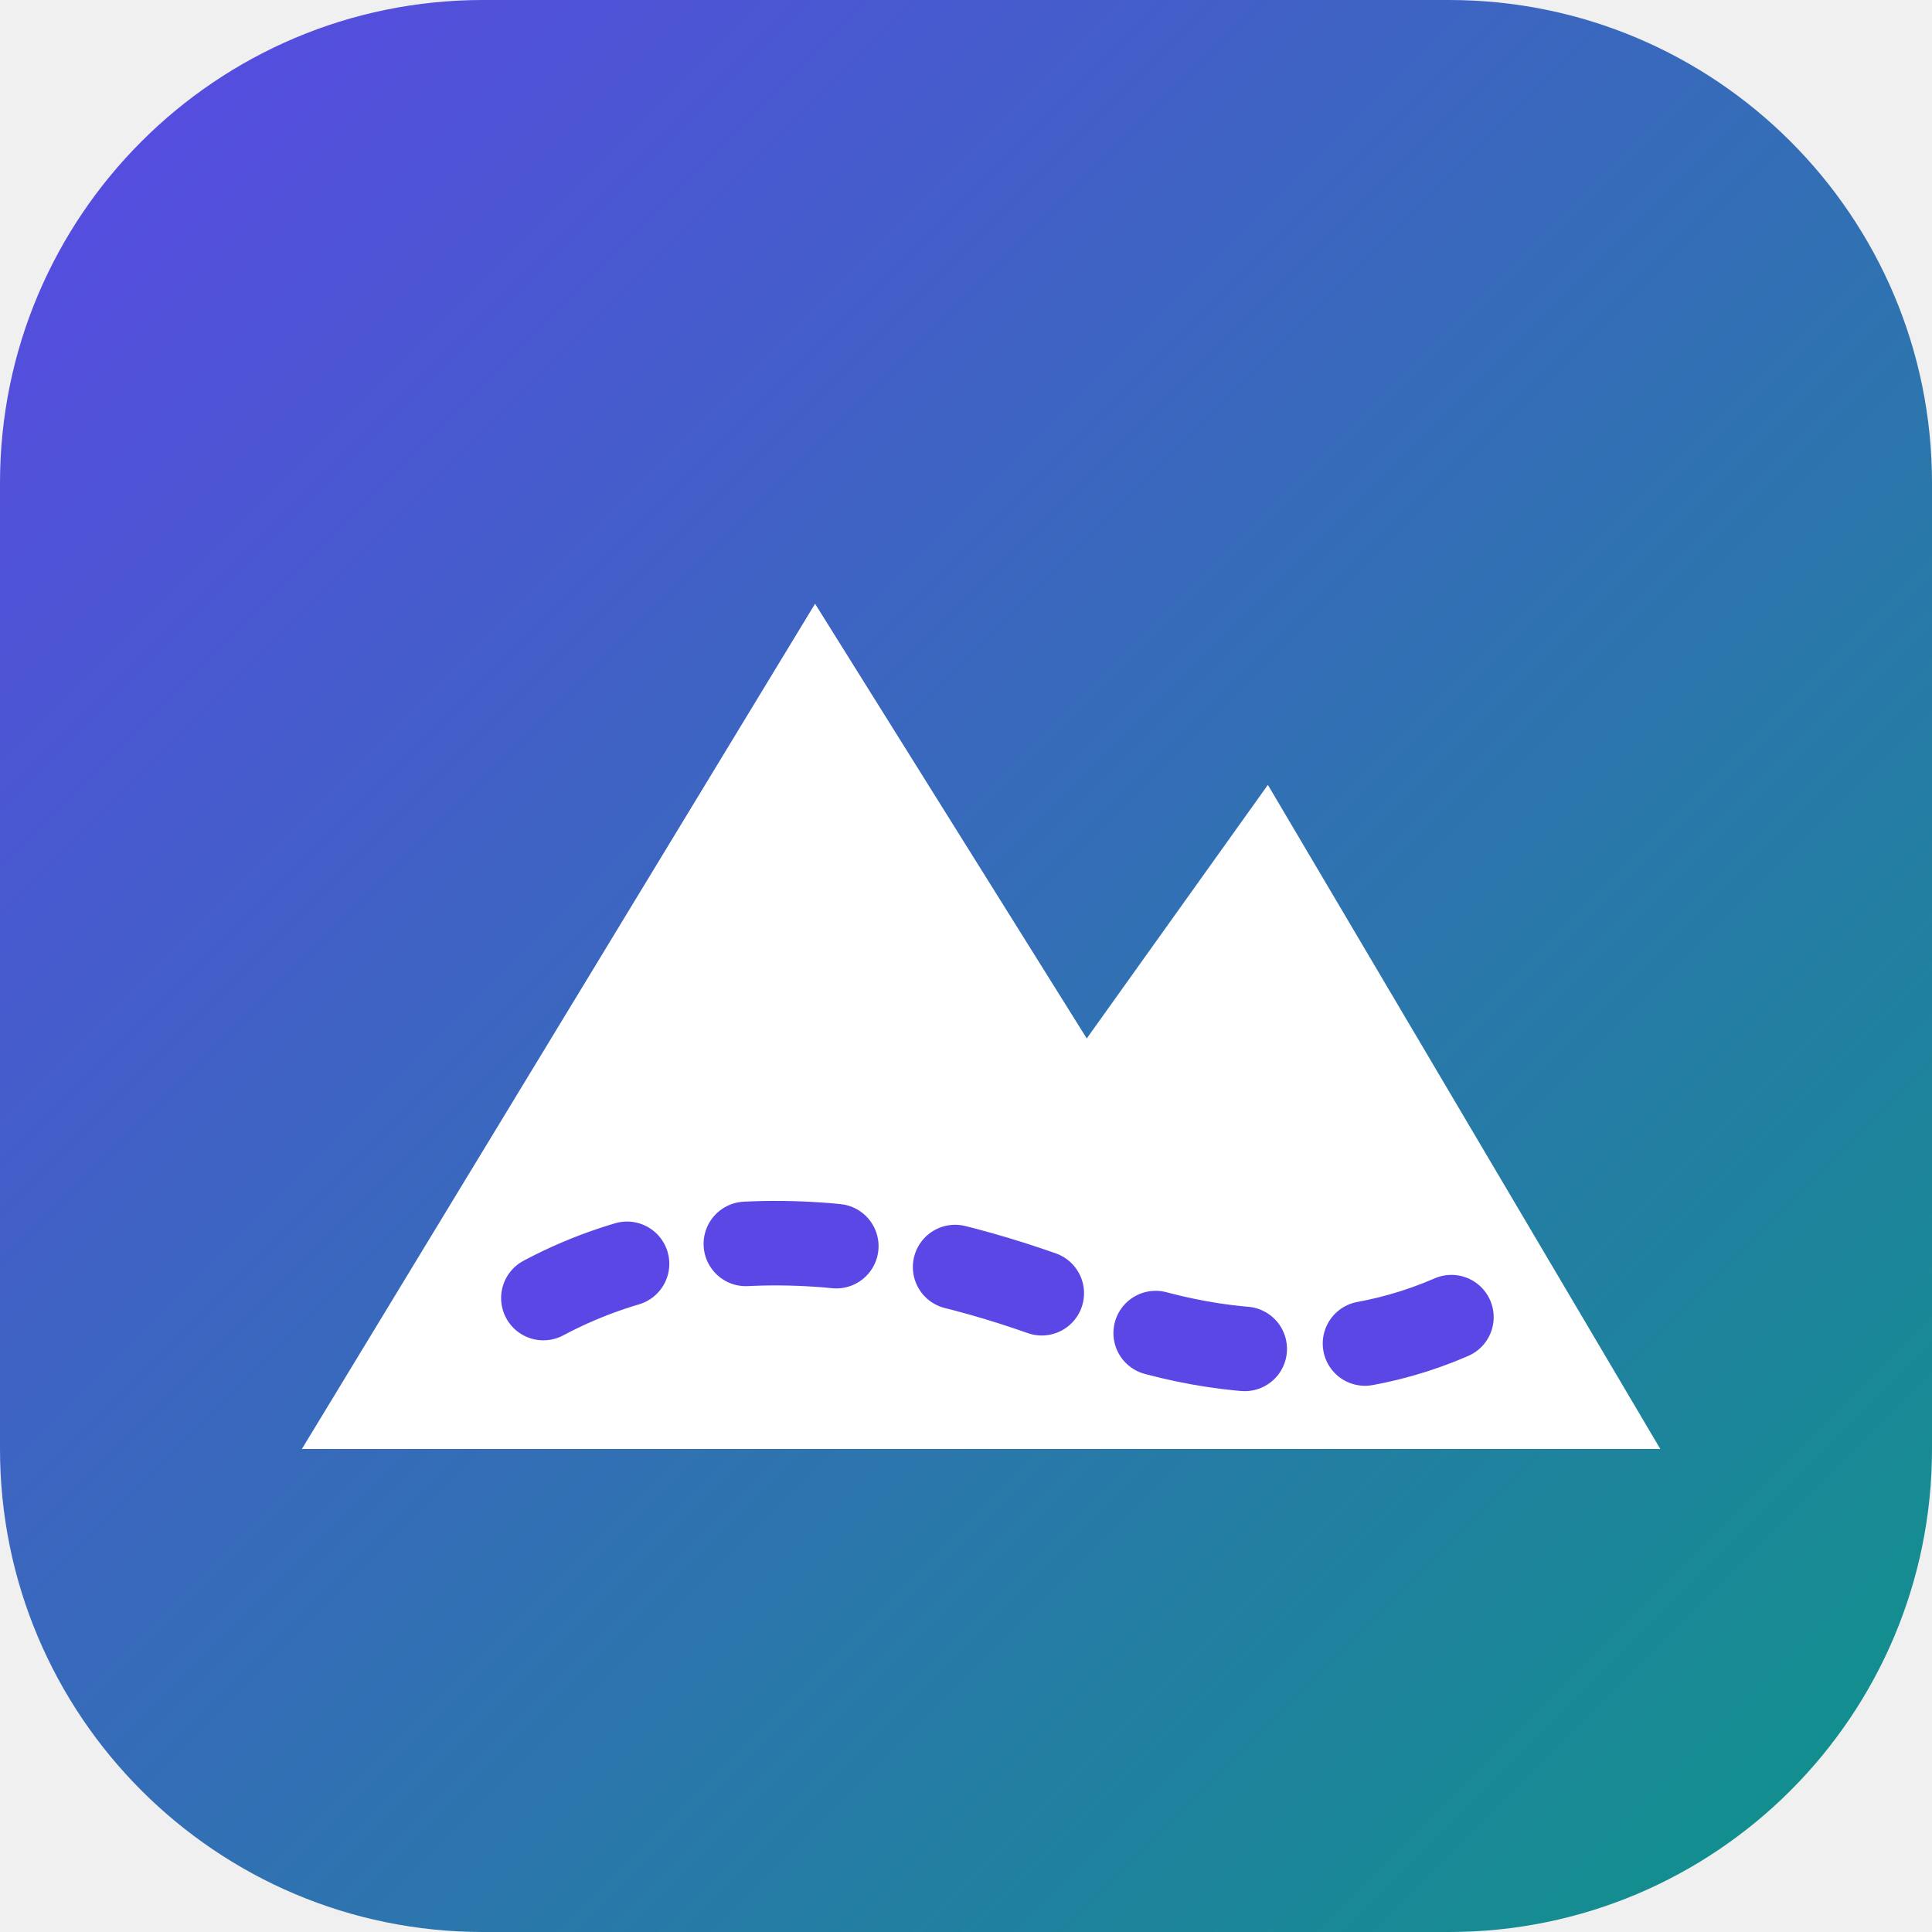
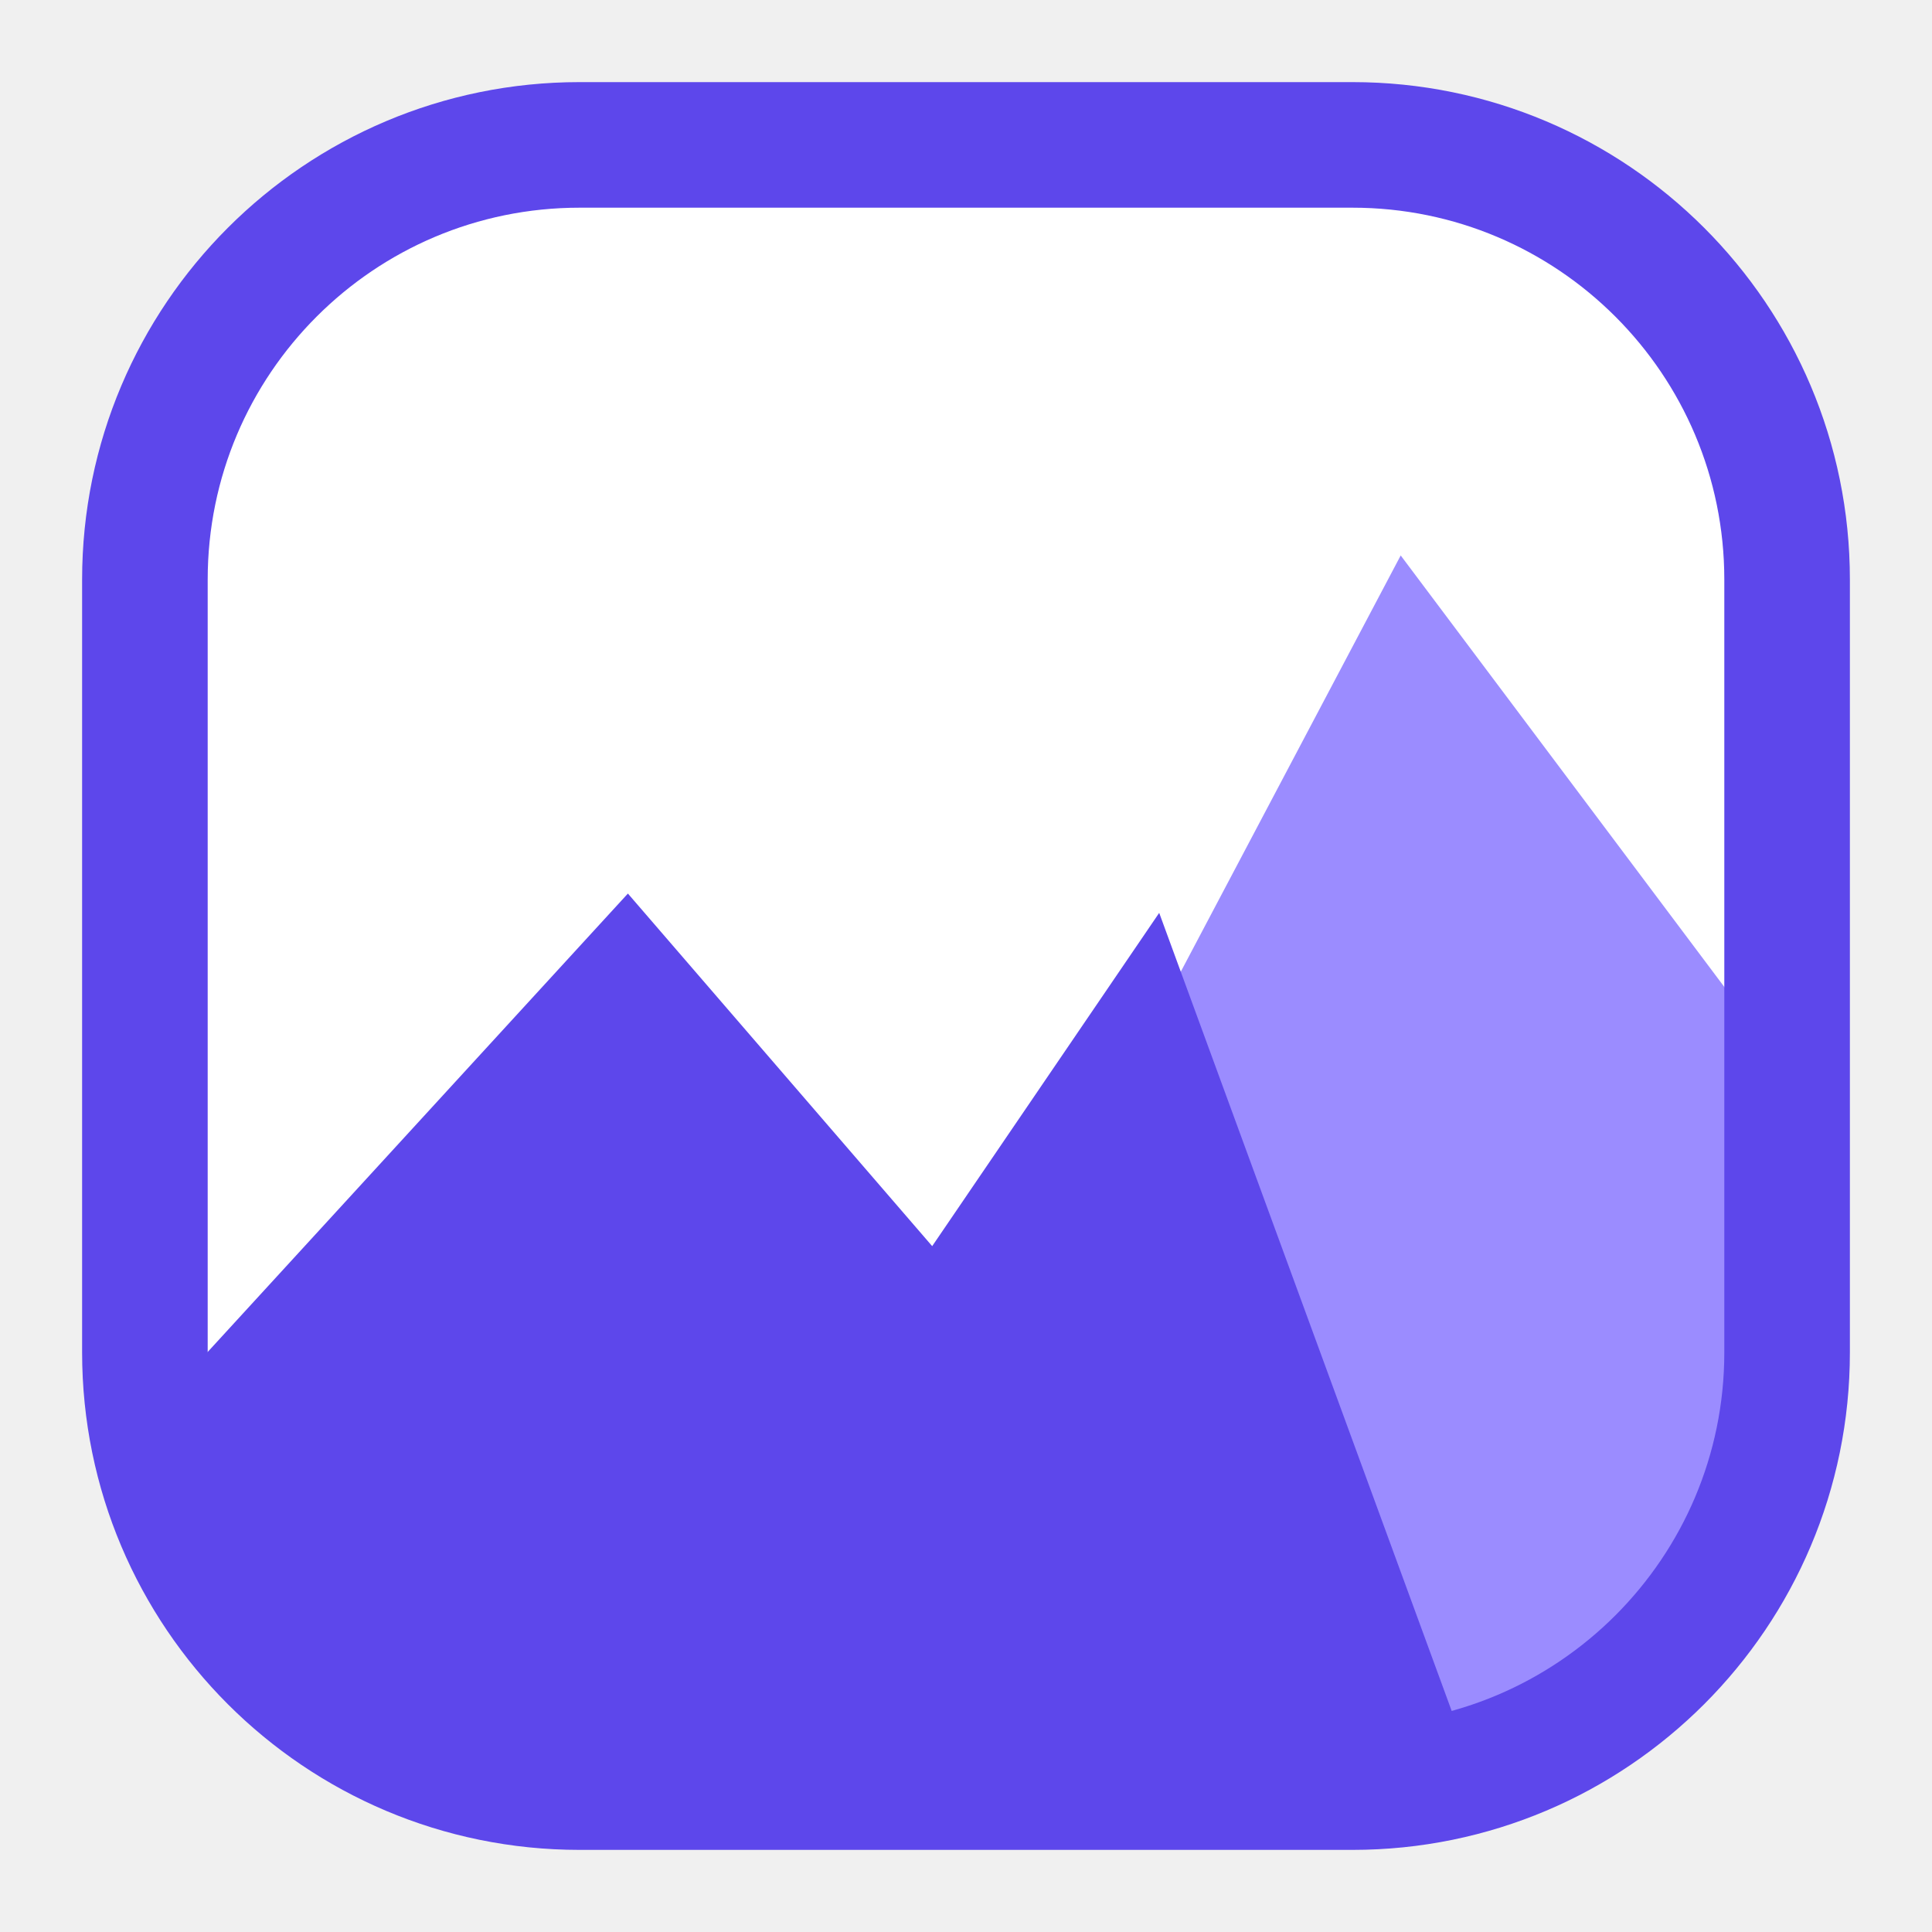
- <svg xmlns="http://www.w3.org/2000/svg" viewBox="0 0 32 32">
+ <svg xmlns="http://www.w3.org/2000/svg" viewBox="0 0 40 40">
  <defs>
-     <linearGradient id="g" x1="0" y1="0" x2="1" y2="1">
-       <stop offset="0" stop-color="#5b47e6" />
-       <stop offset="1" stop-color="#0d9488" />
-     </linearGradient>
+     <clipPath id="t">
+       <rect x="3" y="3" width="34" height="34" rx="9" />
+     </clipPath>
  </defs>
-   <rect width="32" height="32" rx="8" fill="url(#g)" />
-   <path d="M5 24 13.5 10l4.5 7.2L21 13l6.5 11H5Z" fill="#fff" />
-   <path d="M9 21.5c3-1.6 6.5-.8 9 .2s5 .9 7-.4" fill="none" stroke="#5b47e6" stroke-width="1.4" stroke-linecap="round" stroke-dasharray="1.5 2" />
+   <rect x="3" y="3" width="34" height="34" rx="9" fill="#fff" />
+   <g clip-path="url(#t)">
+     <path d="M15 38 29 11.5 38 23.5V38Z" fill="#9B8CFF" />
+     <path d="M2 38V30.5L13 18.5 19.3 25.8 24 18.9 31 38Z" fill="#5D47EB" />
+   </g>
+   <rect x="3" y="3" width="34" height="34" rx="9" fill="none" stroke="#5D47EB" stroke-width="2.6" />
</svg>
